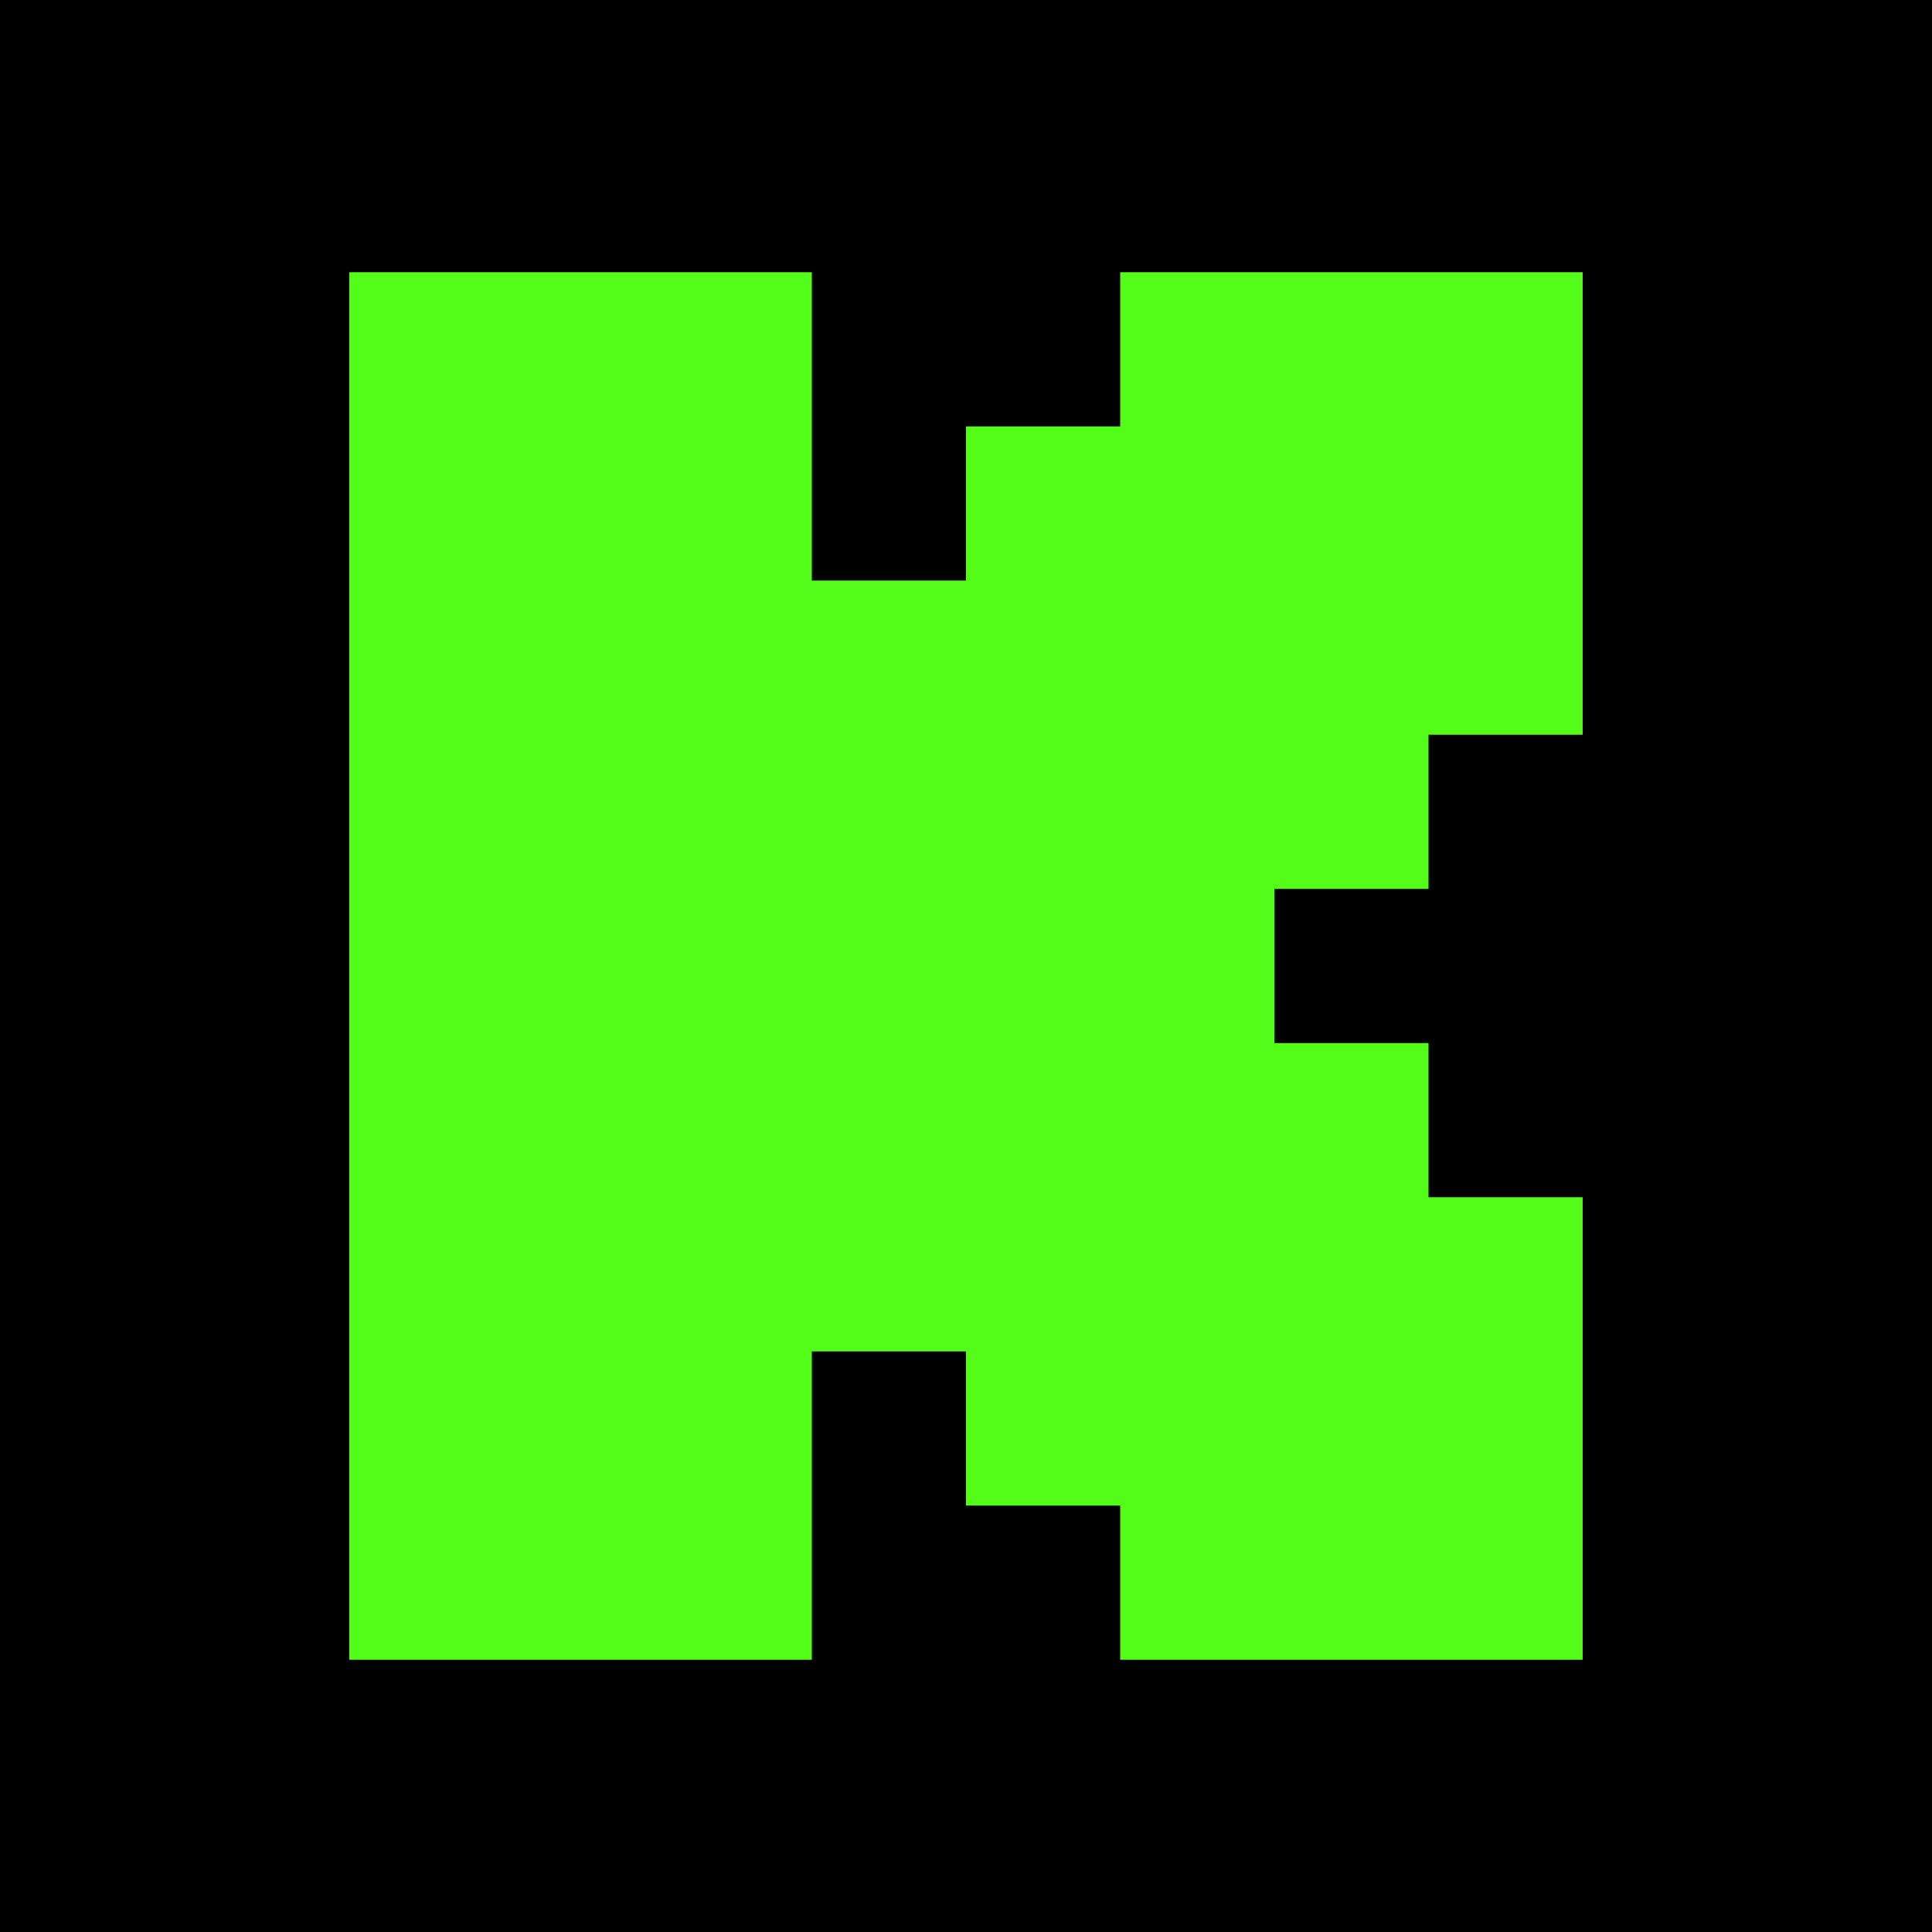
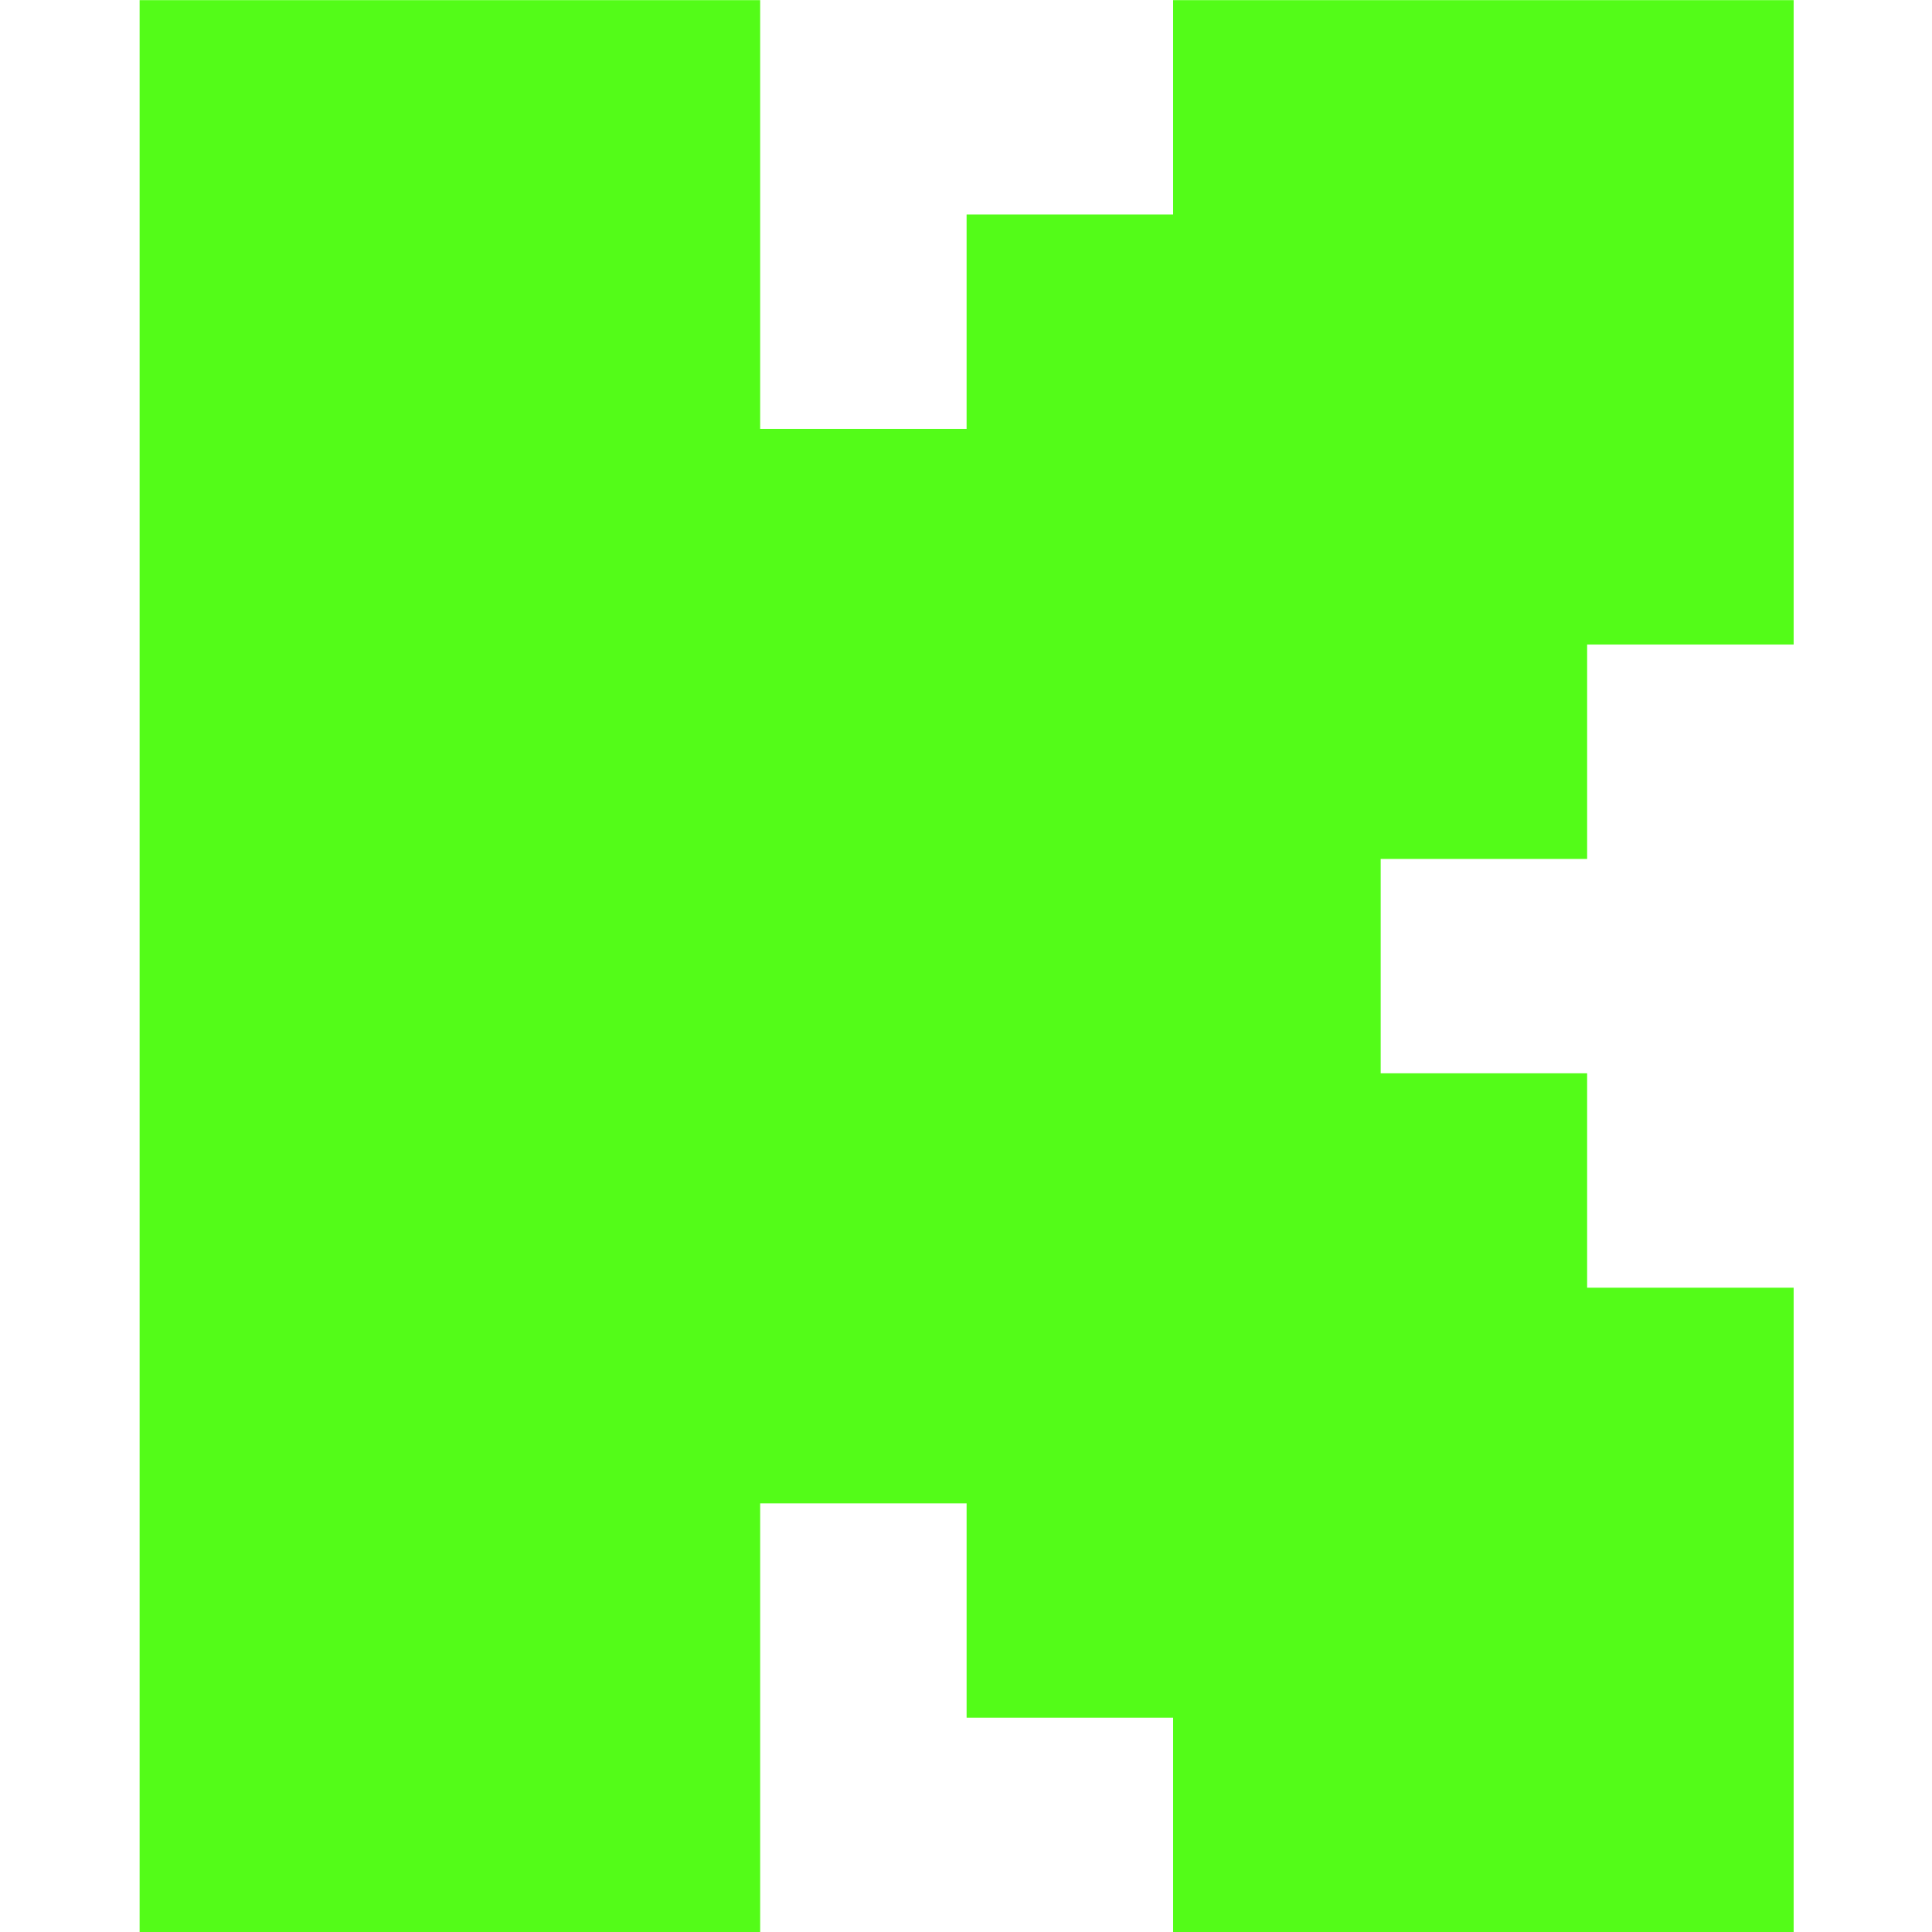
- <svg xmlns="http://www.w3.org/2000/svg" viewBox="0 0 1539.02 1539.02">
-   <path d="M0 0h1539.02v1539.02H0z" />
-   <path d="M278.26 216.86H646.7v245.62h122.81V339.67h122.81V216.86h368.43v368.43h-122.81V708.1h-122.81v122.81h122.81v122.81h122.81v368.44H892.32v-122.81H769.51v-122.81H646.7v245.62H278.26z" style="fill:#53fc19;fill-rule:evenodd" />
+ <svg xmlns="http://www.w3.org/2000/svg" viewBox="0 0 512 512" fill-rule="evenodd" clip-rule="evenodd" stroke-linejoin="round" stroke-miterlimit="2">
+   <path d="M37 .036h164.448v113.621h54.71v-56.82h54.731V.036h164.448v170.777h-54.73v56.82h-54.711v56.8h54.71v56.82h54.73V512.03H310.89v-56.82h-54.73v-56.8h-54.711v113.62H37V.036z" fill="#53fc18" />
</svg>
